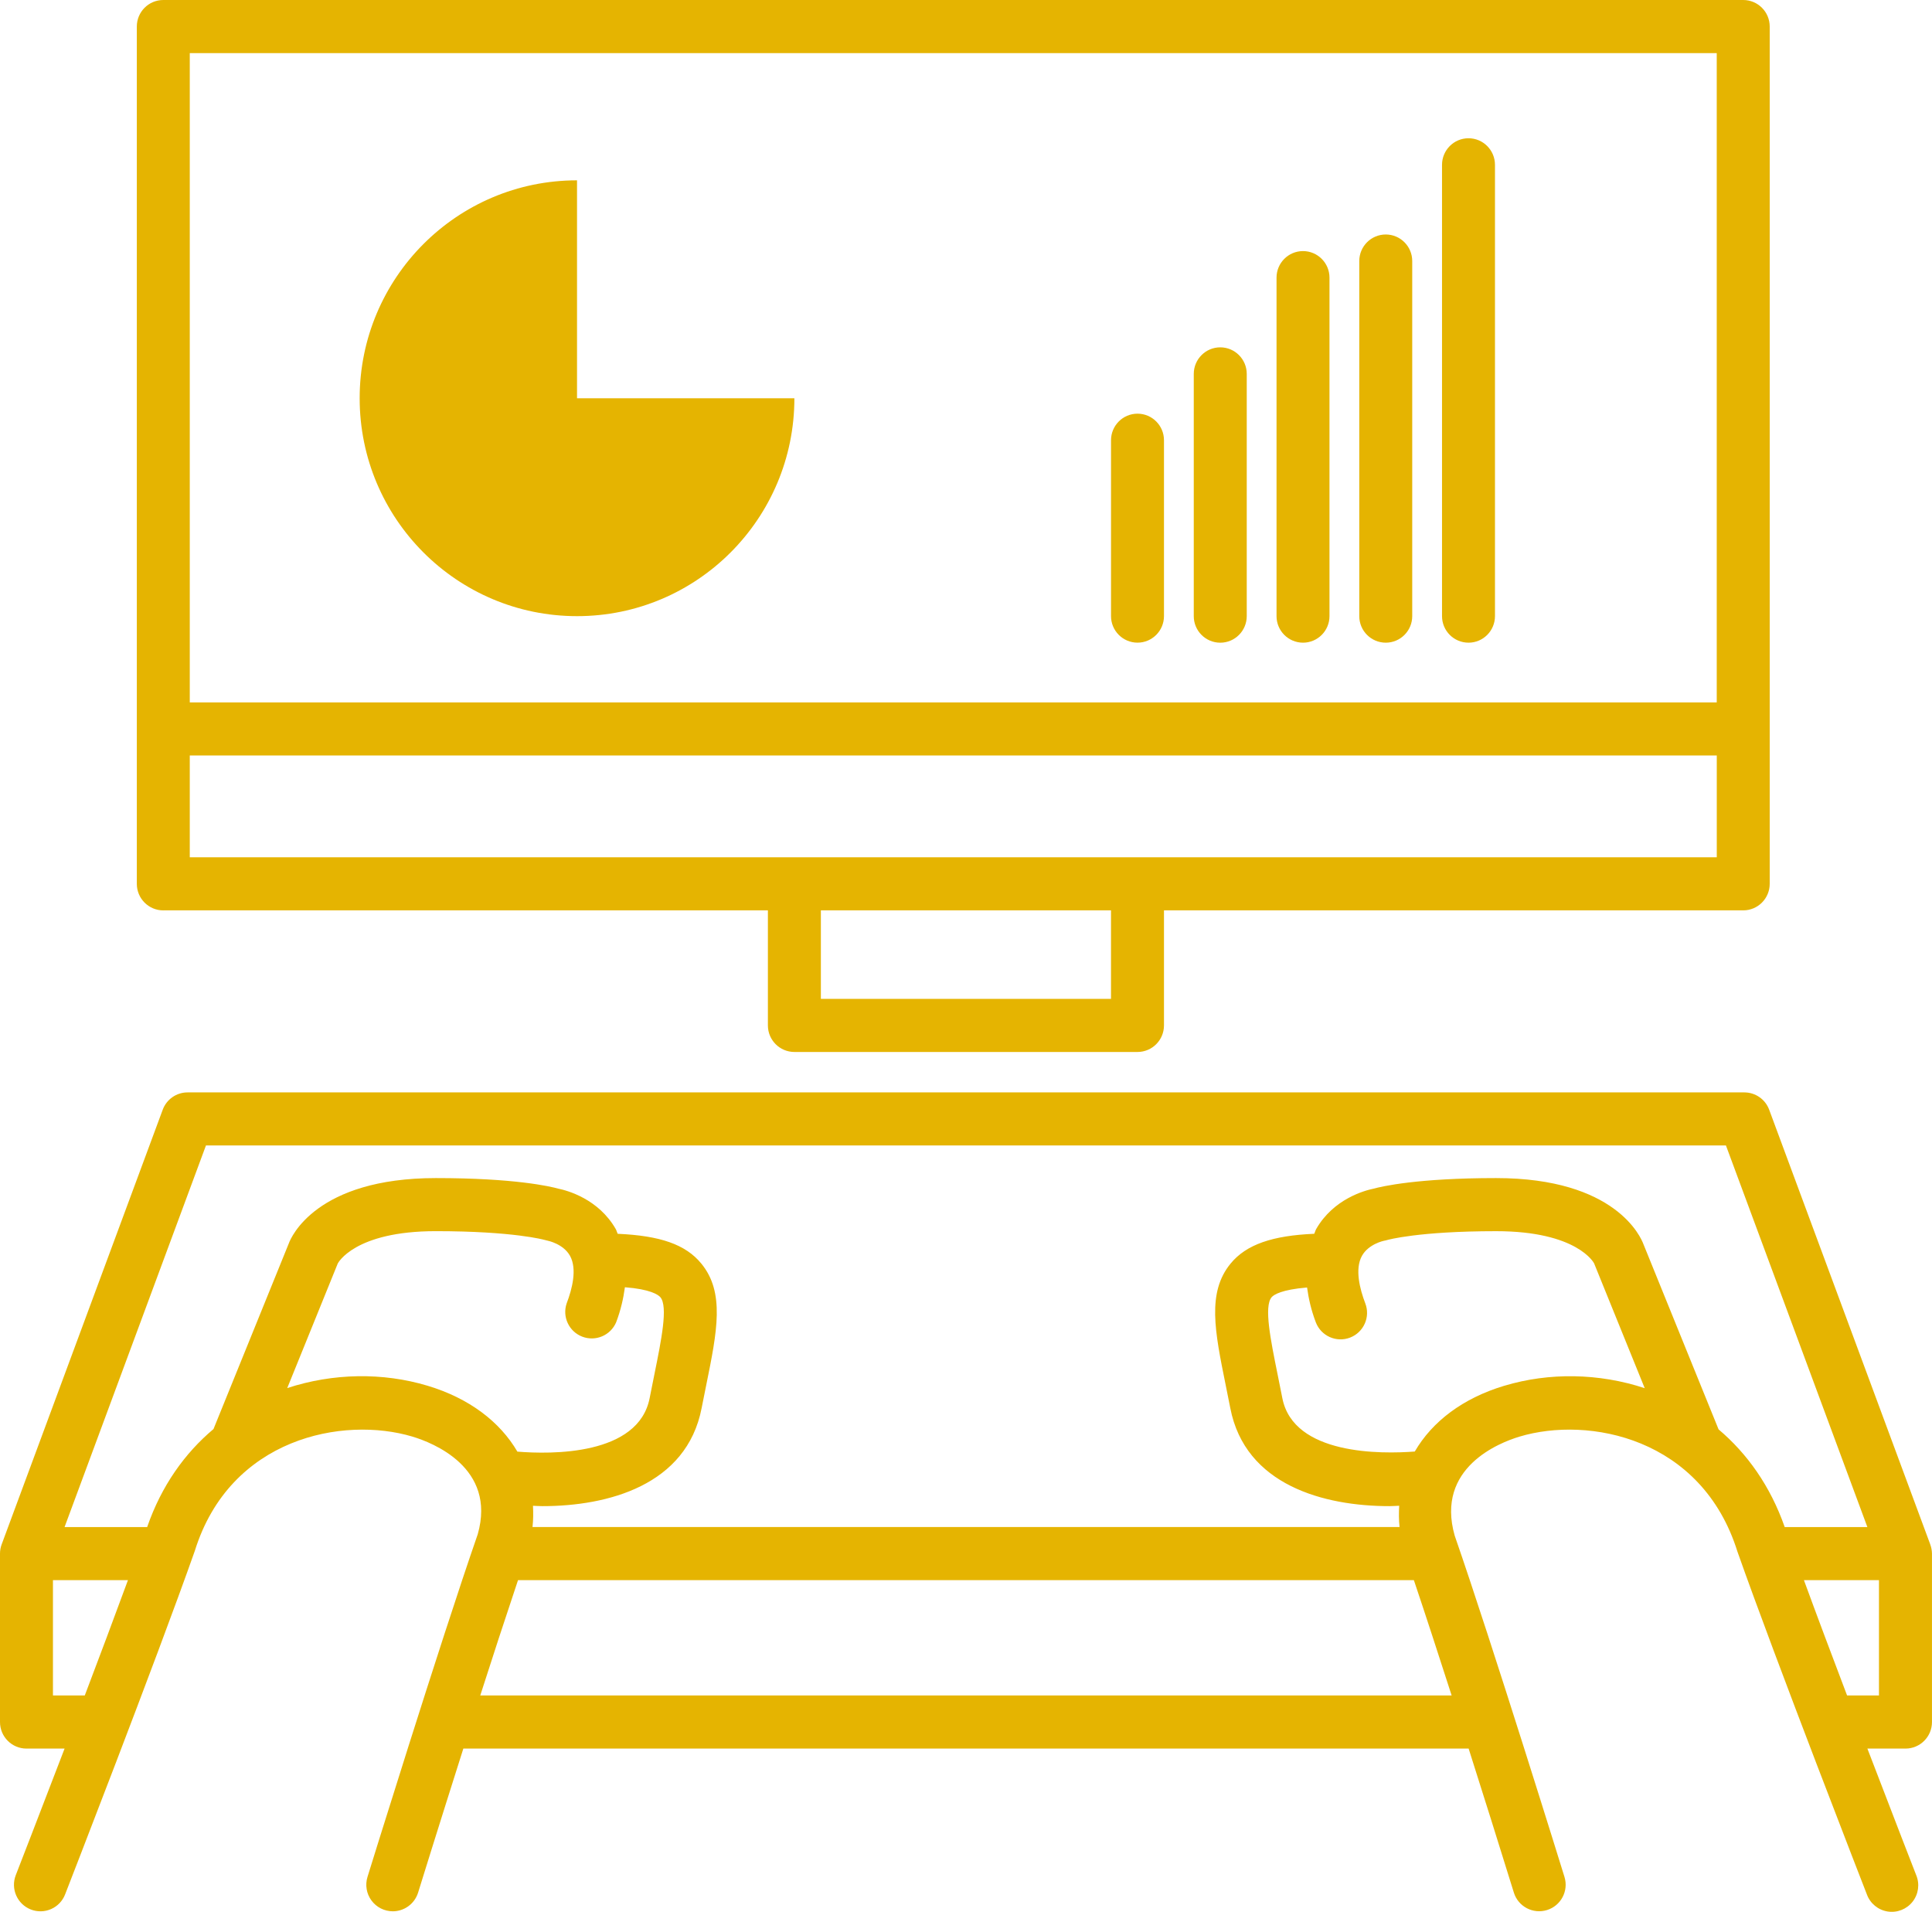
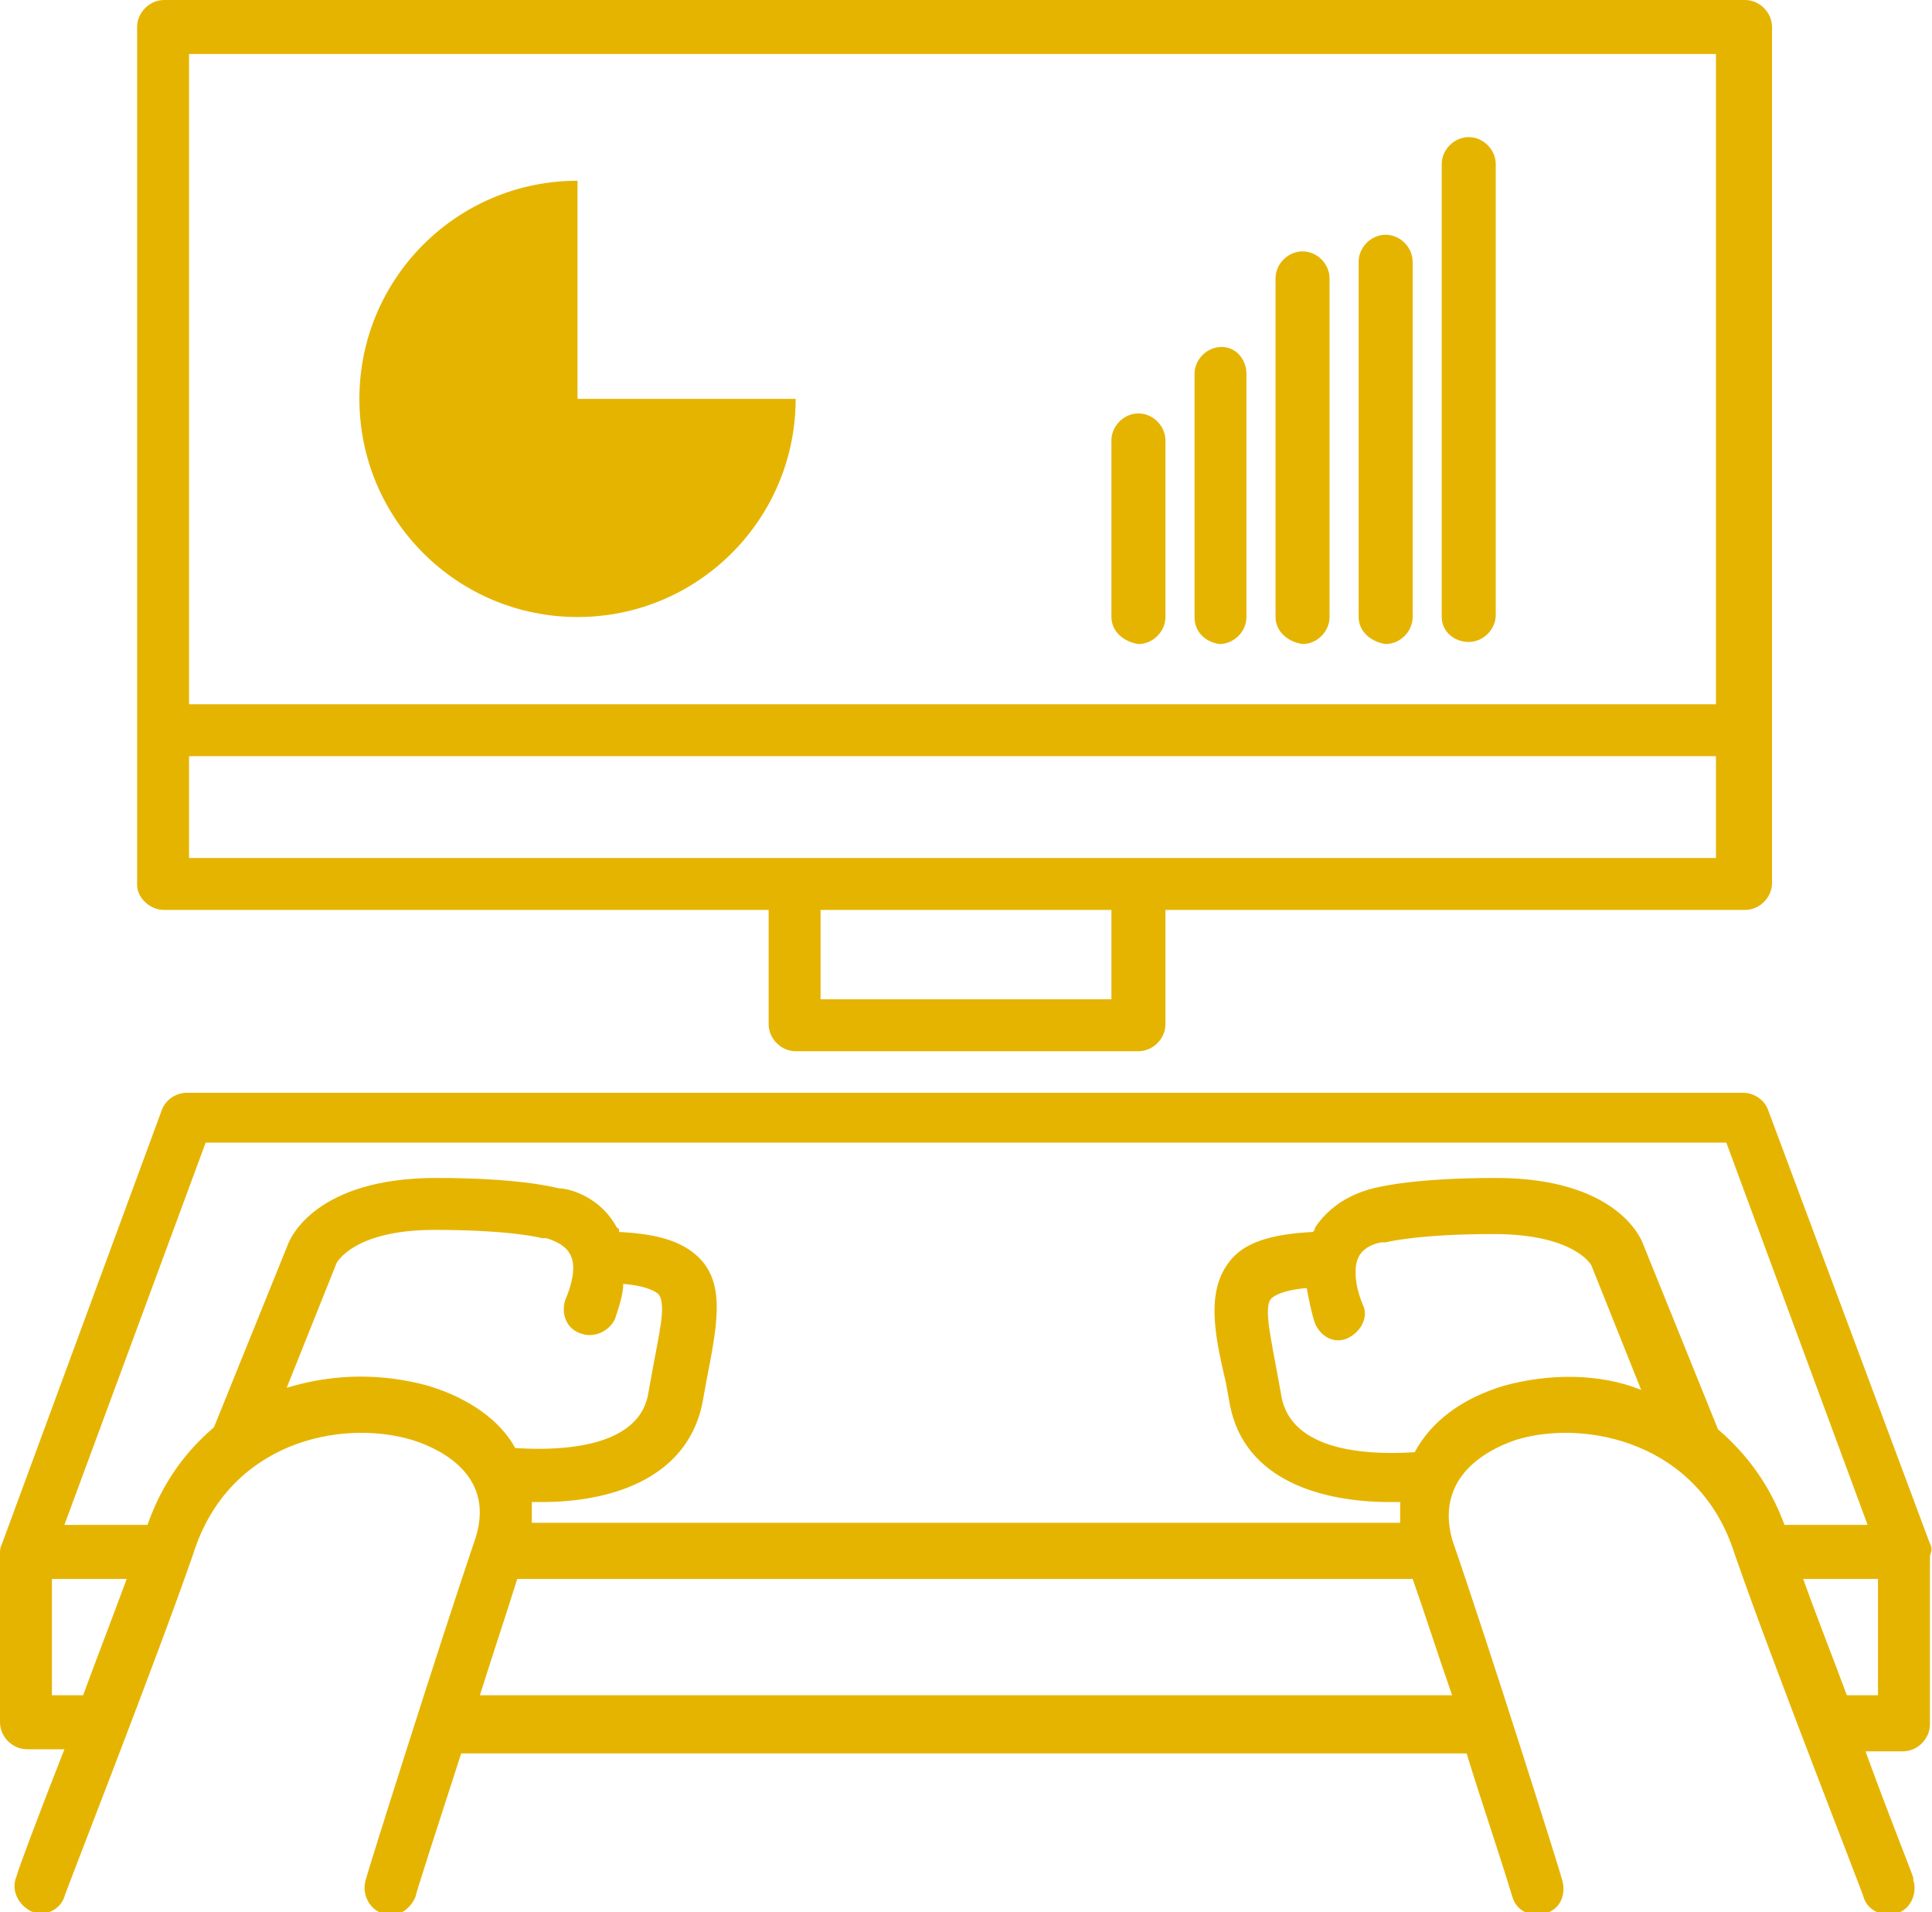
- <svg xmlns="http://www.w3.org/2000/svg" width="93" height="92">
-   <path d="M7.86 43.82h29.104v5.538c0 .705.571 1.278 1.275 1.278h16.517c.703 0 1.274-.573 1.274-1.278V43.82h27.883c.704 0 1.275-.573 1.275-1.278V1.278C85.188.572 84.617 0 83.913 0H7.861c-.704 0-1.275.572-1.275 1.278v41.265c0 .705.57 1.278 1.275 1.278zm45.621 4.26H39.514v-4.26H53.48v4.26zm1.275-6.815H9.135v-4.9H82.64v4.899H54.756v.001zm27.882-38.71V33.81H9.135V2.556h73.503zM17.313 19.169c0-5.793 4.685-10.489 10.463-10.489v10.49h10.463c0 5.792-4.684 10.488-10.462 10.488-5.78 0-10.464-4.696-10.464-10.489zm36.168 10.489V21.19c0-.705.571-1.278 1.275-1.278.703 0 1.274.573 1.274 1.278v8.466c0 .705-.57 1.278-1.274 1.278a1.277 1.277 0 0 1-1.275-1.278zm3.983 0v-11.66c0-.706.571-1.279 1.275-1.279s1.275.573 1.275 1.278v11.66c0 .706-.571 1.279-1.275 1.279a1.277 1.277 0 0 1-1.275-1.278zm3.984 0V13.364c0-.705.57-1.278 1.274-1.278.704 0 1.275.573 1.275 1.278v16.293c0 .705-.571 1.278-1.275 1.278a1.277 1.277 0 0 1-1.274-1.278zm3.983 0V12.565c0-.705.57-1.278 1.275-1.278.703 0 1.274.573 1.274 1.278v17.092c0 .705-.57 1.278-1.274 1.278a1.277 1.277 0 0 1-1.275-1.278zm3.983 0V7.933c0-.705.571-1.278 1.275-1.278.703 0 1.274.573 1.274 1.278v21.724c0 .705-.57 1.278-1.274 1.278a1.277 1.277 0 0 1-1.275-1.278zm23.502 44.68l-7.754-20.923a1.276 1.276 0 0 0-1.195-.833H9.028c-.533 0-1.01.332-1.195.833L.08 74.338a1.26 1.26 0 0 0-.08.444v8.107c0 .706.571 1.278 1.275 1.278h1.834C1.83 87.509.78 90.202.76 90.257a1.278 1.278 0 0 0 .724 1.655 1.272 1.272 0 0 0 1.65-.726c.044-.112 4.384-11.26 6.244-16.537 1.698-5.45 7.148-6.494 10.472-5.5.969.29 4.059 1.493 3.147 4.7-1.828 5.263-5.273 16.383-5.307 16.494a1.277 1.277 0 0 0 1.218 1.656c.543 0 1.047-.351 1.218-.9.017-.058.994-3.206 2.178-6.933h48.391a1030.51 1030.51 0 0 1 2.177 6.933 1.275 1.275 0 1 0 2.436-.756c-.034-.111-3.478-11.231-5.284-16.426-.933-3.275 2.155-4.477 3.125-4.768 3.326-.996 8.775.052 10.488 5.545 1.844 5.23 6.184 16.38 6.228 16.492a1.275 1.275 0 1 0 2.374-.929c-.021-.055-1.072-2.752-2.349-6.09h1.834c.704 0 1.275-.572 1.275-1.278v-8.107a1.355 1.355 0 0 0-.084-.444zM2.549 81.61v-5.551h3.61a557.302 557.302 0 0 1-2.078 5.551H2.55zM20.58 66.701c-2.154-.647-4.549-.61-6.753.113l2.431-5.995c.008-.015.797-1.558 4.72-1.558 3.756 0 5.227.42 5.23.42.047.015.112.03.16.04.008.002.75.151 1.07.727.35.63.106 1.591-.16 2.287a1.276 1.276 0 0 0 2.38.916c.227-.598.35-1.154.423-1.69 1.206.092 1.604.356 1.71.483.37.452.048 2.037-.292 3.717l-.226 1.13c-.539 2.785-4.766 2.713-6.368 2.582-.84-1.438-2.32-2.571-4.325-3.172zM69.877 81.61H23.118a437.15 437.15 0 0 1 1.818-5.551h43.123c.55 1.636 1.188 3.59 1.818 5.551zm2.539-14.909c-2 .6-3.476 1.726-4.313 3.167-1.594.122-5.843.184-6.377-2.577L61.5 66.16c-.34-1.678-.662-3.263-.292-3.715.105-.127.488-.371 1.71-.472.073.533.196 1.085.422 1.679a1.274 1.274 0 1 0 2.38-.916c-.266-.696-.51-1.657-.16-2.287.318-.573 1.055-.724 1.054-.724.052-.008.114-.023.164-.038.014-.004 1.485-.425 5.241-.425 3.925 0 4.713 1.543 4.715 1.547l2.437 6.01c-2.206-.728-4.601-.764-6.755-.117zm10.31 2.1l-3.617-8.915c-.119-.324-1.33-3.18-7.092-3.18-3.787 0-5.498.4-5.908.512-.417.086-1.92.488-2.753 1.942-.041.072-.056.154-.092.227-2.002.086-3.27.51-4.028 1.435-1.14 1.39-.76 3.258-.236 5.845l.222 1.11c.719 3.716 4.514 4.72 7.663 4.72.16 0 .31-.014.467-.019-.017.336-.022.675.018 1.025H25.633c.04-.349.04-.687.023-1.023.153.005.298.017.455.017 3.15 0 6.943-1.003 7.663-4.719l.222-1.109c.525-2.586.904-4.456-.236-5.846-.758-.927-1.992-1.346-4.028-1.435-.036-.074-.05-.156-.092-.228-.832-1.454-2.336-1.856-2.753-1.942-.41-.114-2.12-.512-5.908-.512-5.762 0-6.973 2.856-7.075 3.14l-3.627 8.94c-1.383 1.163-2.507 2.733-3.193 4.718H3.108l6.806-18.368h73.167l6.808 18.368H85.91c-.692-1.978-1.81-3.542-3.185-4.703zm6.186 12.809c-.725-1.91-1.46-3.864-2.077-5.551h3.612v5.551h-1.535z" fill="#E5B401" />
+ <svg xmlns="http://www.w3.org/2000/svg" enable-background="new 0 0 93 92" viewBox="0 0 93 92">
+   <path d="m7.9 43.8h29.1v5.5c0 .7.6 1.3 1.3 1.3h16.5c.7 0 1.3-.6 1.3-1.3v-5.5h27.9c.7 0 1.3-.6 1.3-1.3v-41.2c0-.7-.6-1.3-1.3-1.3h-76.1c-.7 0-1.3.6-1.3 1.3v41.3c0 .6.6 1.2 1.3 1.2zm45.6 4.3h-14v-4.3h14zm1.3-6.8h-45.7v-4.9h73.5v4.9zm27.8-38.7v31.3h-73.5v-31.3zm-65.3 16.6c0-5.8 4.7-10.5 10.5-10.5v10.5h10.5c0 5.8-4.7 10.5-10.5 10.5s-10.5-4.7-10.5-10.5zm36.2 10.5v-8.5c0-.7.6-1.3 1.3-1.3s1.3.6 1.3 1.3v8.5c0 .7-.6 1.3-1.3 1.3-.7-.1-1.3-.6-1.3-1.3zm4 0v-11.7c0-.7.6-1.3 1.3-1.3s1.2.6 1.2 1.3v11.7c0 .7-.6 1.3-1.3 1.3-.7-.1-1.2-.6-1.2-1.3zm3.9 0v-16.3c0-.7.6-1.3 1.3-1.3s1.3.6 1.3 1.3v16.3c0 .7-.6 1.3-1.3 1.3-.7-.1-1.3-.6-1.3-1.3zm4 0v-17.1c0-.7.6-1.3 1.3-1.3s1.3.6 1.3 1.3v17.1c0 .7-.6 1.3-1.3 1.3-.7-.1-1.3-.6-1.3-1.3zm4 0v-21.8c0-.7.6-1.3 1.3-1.3s1.3.6 1.3 1.3v21.7c0 .7-.6 1.3-1.3 1.3s-1.3-.5-1.3-1.2zm23.5 44.6-7.8-20.9c-.2-.5-.7-.8-1.2-.8h-74.9c-.5 0-1 .3-1.2.8l-7.7 20.9c-.1.2-.1.3-.1.5v8.1c0 .7.6 1.3 1.3 1.3h1.8c-1.3 3.3-2.3 6-2.3 6.1-.3.7.1 1.4.7 1.7.7.3 1.4-.1 1.6-.7 0-.1 4.4-11.3 6.2-16.5 1.7-5.4 7.1-6.5 10.5-5.5 1 .3 4.1 1.5 3.1 4.7-1.8 5.3-5.3 16.4-5.3 16.5-.2.7.2 1.4.8 1.6.1 0 .2.1.4.1.5 0 1-.4 1.2-.9 0-.1 1-3.2 2.2-6.9h48.4c.7 2.3 1.5 4.6 2.2 6.9.2.7.9 1 1.6.8s1-.9.8-1.6c0-.1-3.5-11.2-5.3-16.4-.9-3.3 2.2-4.5 3.1-4.8 3.3-1 8.8.1 10.5 5.5 1.8 5.2 6.2 16.4 6.2 16.5.2.7 1 1 1.6.8.7-.2 1-1 .8-1.6 0 0 0 0 0-.1s-1.1-2.8-2.3-6.1h1.8c.7 0 1.3-.6 1.3-1.3v-8.1c.1-.3.1-.4 0-.6zm-90.4 7.3v-5.6h3.6c-.7 1.9-1.4 3.7-2.1 5.6zm18.1-14.9c-2.2-.6-4.5-.6-6.8.1l2.4-6s.8-1.6 4.7-1.6c3.8 0 5.2.4 5.2.4h.2s.8.2 1.1.7c.4.6.1 1.6-.2 2.3-.2.7.1 1.4.8 1.6.6.2 1.3-.1 1.6-.7.2-.6.4-1.2.4-1.7 1.2.1 1.6.4 1.7.5.4.5 0 2-.3 3.7l-.2 1.1c-.5 2.8-4.8 2.7-6.4 2.6-.7-1.3-2.2-2.4-4.2-3zm49.3 14.9h-46.8c.6-1.9 1.2-3.7 1.8-5.6h43.1c.6 1.7 1.2 3.6 1.9 5.6zm2.5-14.9c-2 .6-3.5 1.7-4.3 3.2-1.6.1-5.8.2-6.4-2.6l-.2-1.1c-.3-1.7-.7-3.3-.3-3.7.1-.1.5-.4 1.7-.5.1.5.2 1.1.4 1.7.3.7 1 1 1.6.7s1-1 .7-1.6c-.3-.7-.5-1.7-.2-2.3s1.1-.7 1.1-.7h.2s1.5-.4 5.2-.4c3.9 0 4.7 1.5 4.7 1.5l2.4 6c-2-.8-4.4-.8-6.6-.2zm10.3 2.1-3.6-8.9c-.1-.3-1.3-3.2-7.1-3.2-3.8 0-5.5.4-5.9.5s-1.9.5-2.8 1.9c0 .1-.1.2-.1.2-2 .1-3.3.5-4 1.4-1.1 1.4-.8 3.3-.2 5.8l.2 1.1c.7 3.7 4.5 4.7 7.7 4.7h.5v1h-41.8c0-.3 0-.7 0-1h.5c3.1 0 6.9-1 7.7-4.7l.2-1.1c.5-2.6.9-4.5-.2-5.8-.8-.9-2-1.3-4-1.4 0-.1 0-.2-.1-.2-.8-1.5-2.3-1.9-2.8-1.9-.4-.1-2.1-.5-5.9-.5-5.8 0-7 2.9-7.1 3.1l-3.6 8.9c-1.4 1.2-2.5 2.7-3.2 4.7h-4l6.8-18.4h73.2l6.8 18.4h-4c-.7-1.9-1.8-3.4-3.2-4.6zm6.2 12.8c-.7-1.9-1.5-3.9-2.1-5.6h3.6v5.6z" fill="#e5b401" />
</svg>
